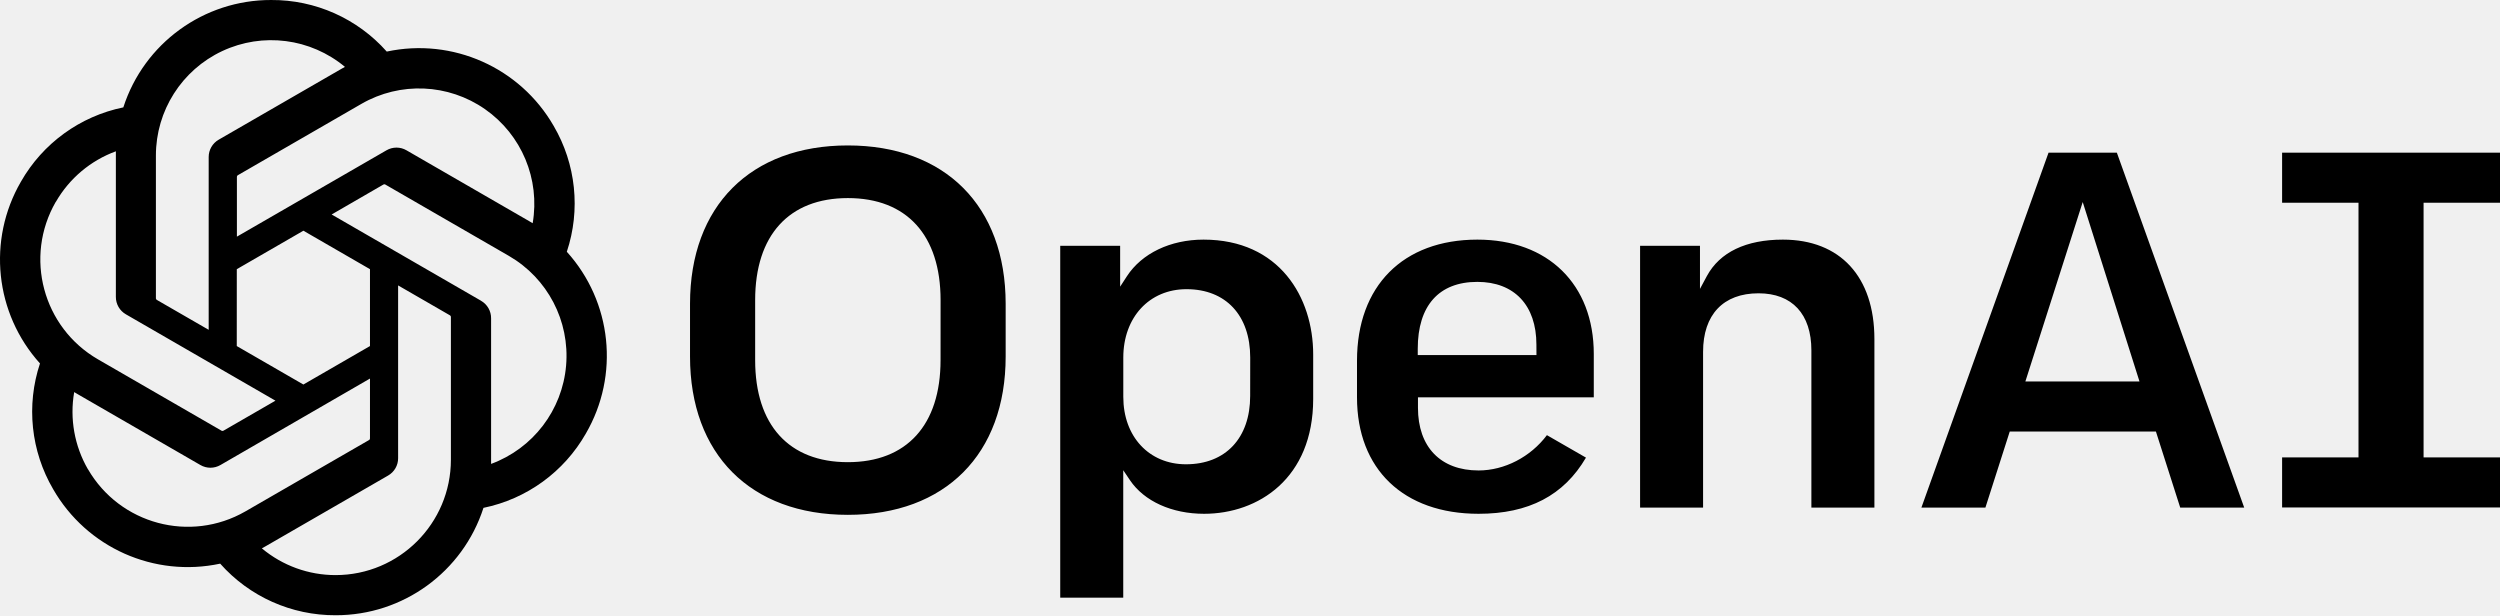
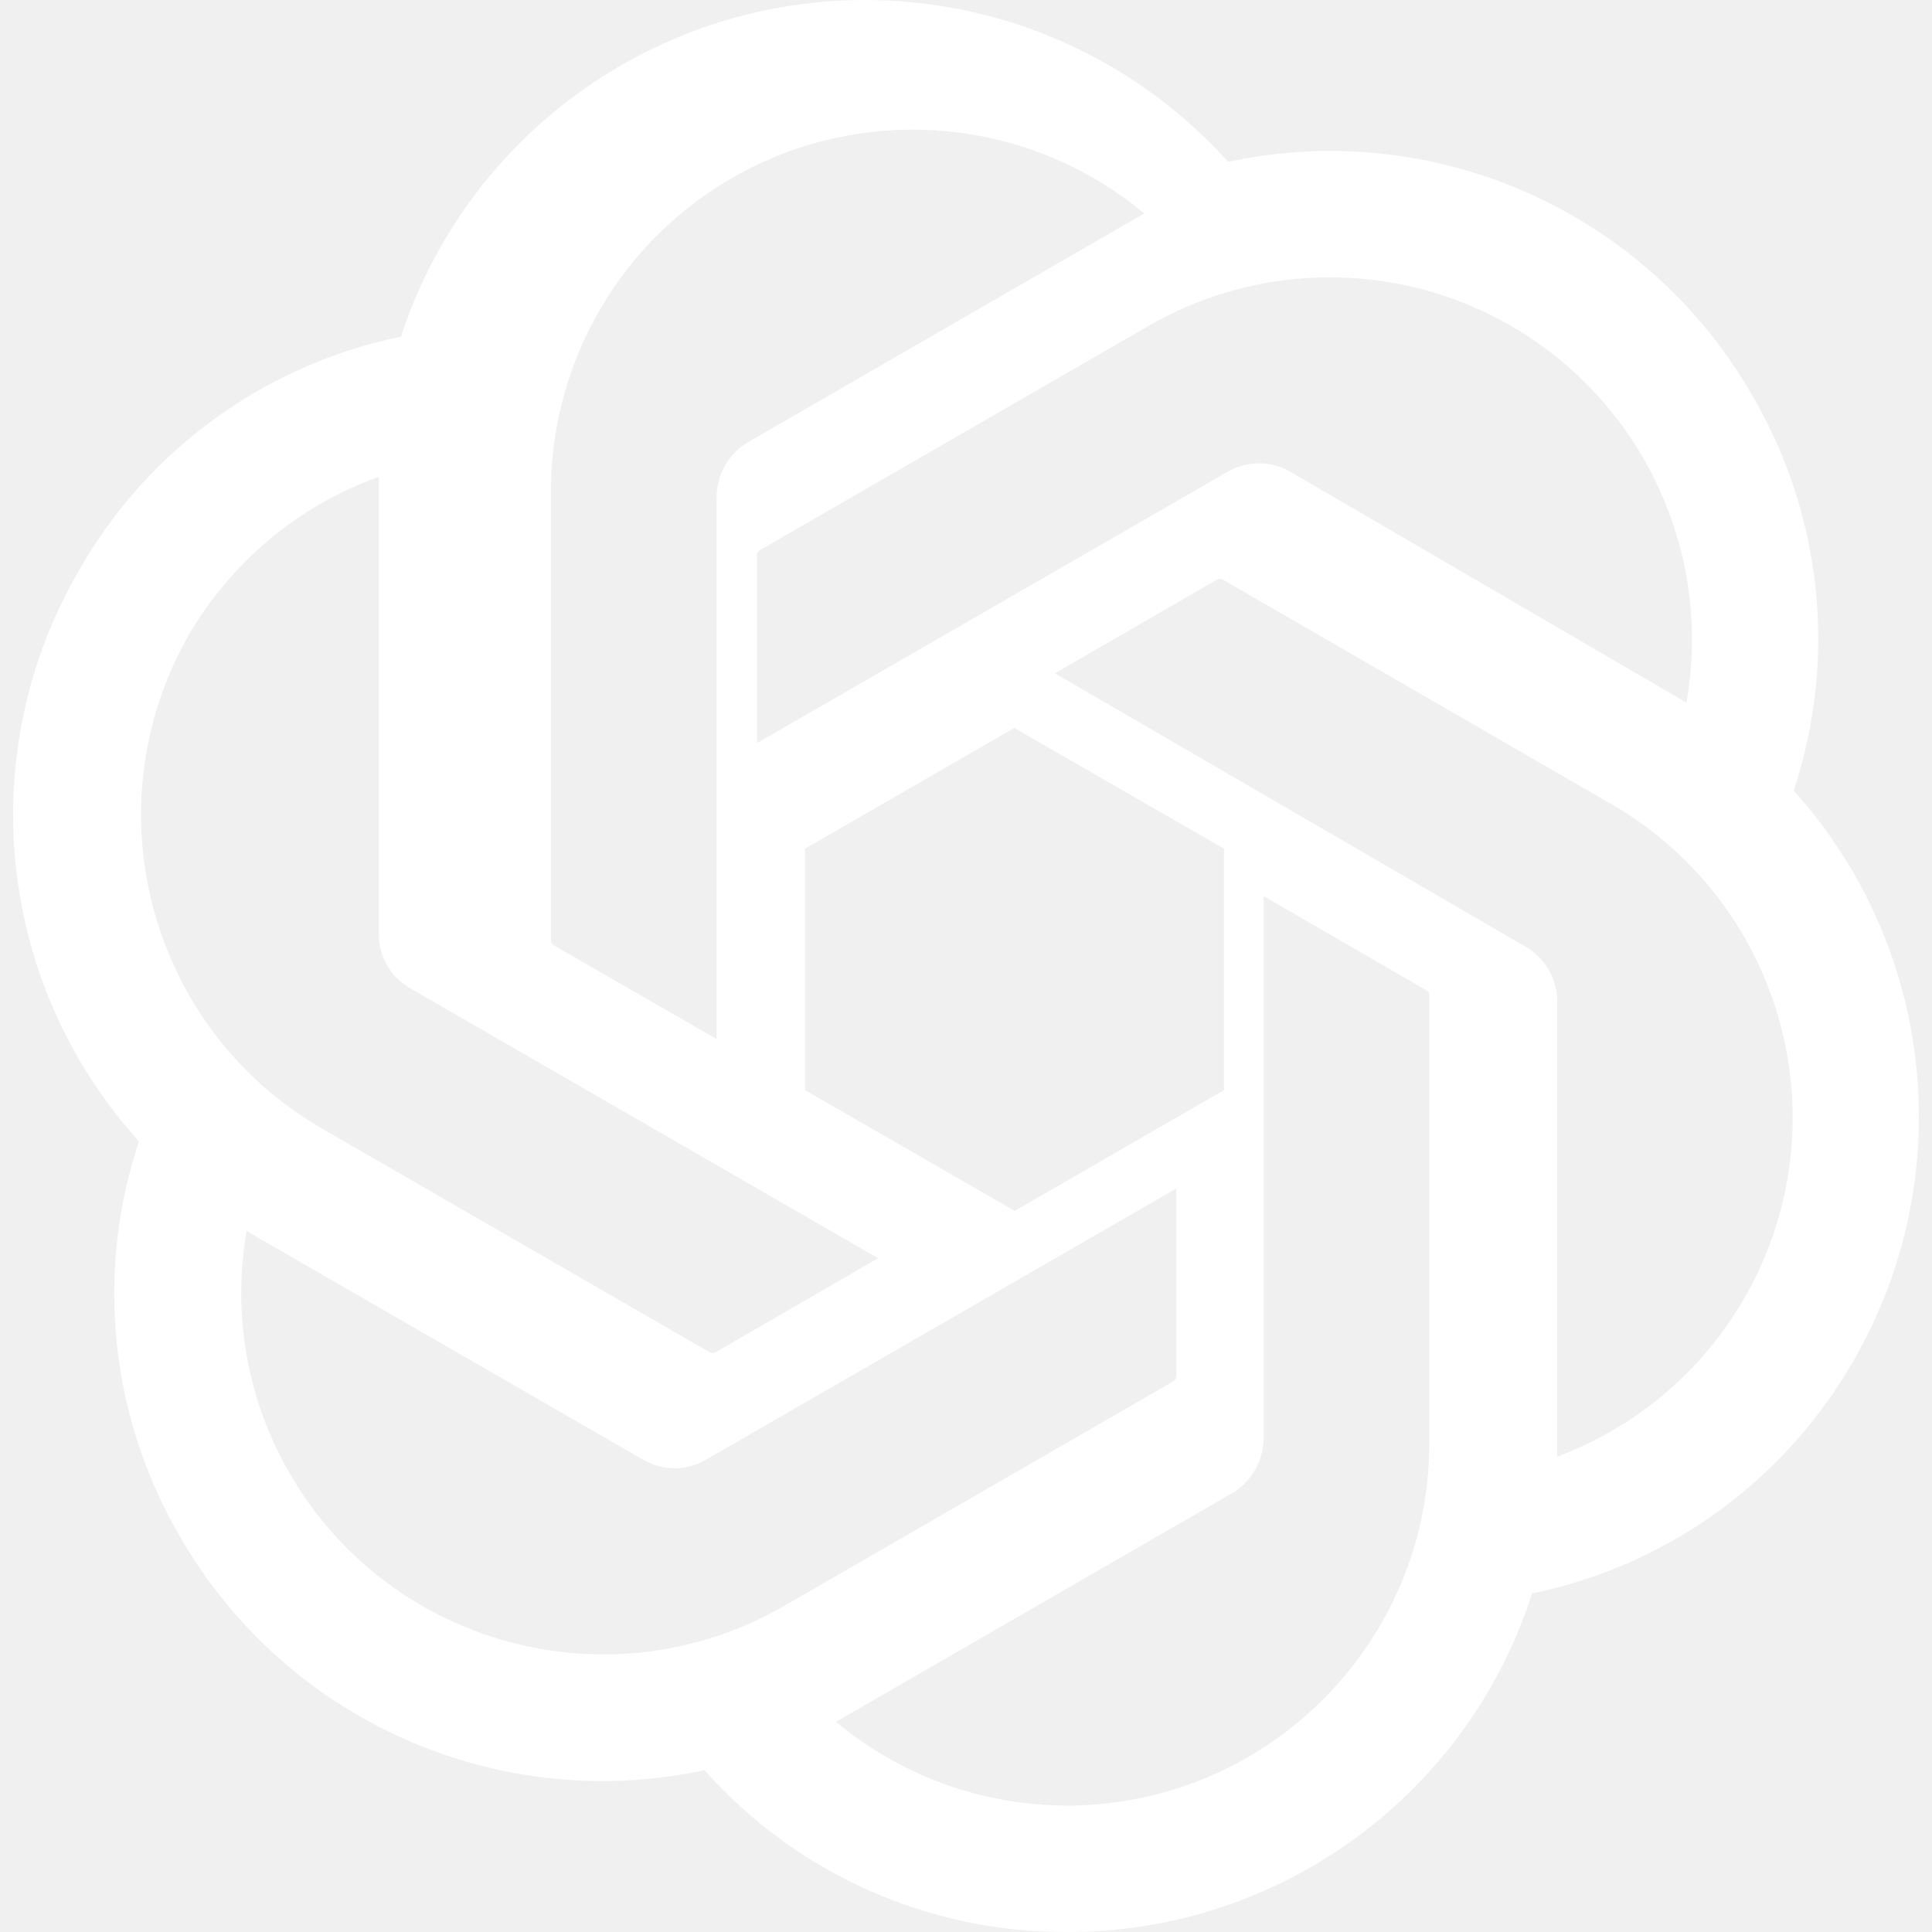
- <svg xmlns="http://www.w3.org/2000/svg" width="512px" height="126px" viewBox="0 0 512 126" version="1.1" preserveAspectRatio="xMidYMid">
-   <g fill="#000000">
-     <path d="M365.131,49.074 C357.594,49.074 352.214,51.649 349.574,56.524 L348.155,59.165 L348.155,50.345 L335.889,50.345 L335.889,103.954 L348.79,103.954 L348.79,72.06 C348.79,64.44 352.932,60.069 360.146,60.069 C367.027,60.069 370.971,64.325 370.971,71.743 L370.971,103.954 L383.878,103.954 L383.878,69.442 C383.878,56.678 376.871,49.074 365.131,49.074 Z M302.566,49.074 C287.342,49.074 277.914,58.573 277.914,73.863 L277.914,81.39 C277.914,96.093 287.452,105.225 302.807,105.225 C313.078,105.225 320.277,101.462 324.807,93.721 L316.809,89.119 C313.462,93.584 308.115,96.35 302.812,96.35 C295.039,96.35 290.399,91.552 290.399,83.51 L290.399,81.379 L326.407,81.379 L326.407,72.488 C326.407,58.245 317.055,49.074 302.577,49.074 L302.566,49.074 Z M314.667,72.712 L290.355,72.712 L290.355,71.425 C290.355,62.6 294.688,57.73 302.555,57.73 C310.131,57.73 314.656,62.528 314.656,70.57 L314.667,72.712 Z M512,41.52 L512,31.265 L467.375,31.265 L467.375,41.52 L483.021,41.52 L483.021,93.677 L467.375,93.677 L467.375,103.932 L512,103.932 L512,93.677 L496.349,93.677 L496.349,41.52 L512,41.52 Z M173.638,29.786 C153.709,29.786 141.317,42.205 141.317,62.205 L141.317,73.019 C141.317,93.014 153.703,105.439 173.638,105.439 C193.573,105.439 205.959,93.014 205.959,73.019 L205.959,62.205 C205.954,42.183 193.551,29.786 173.638,29.786 Z M192.625,73.759 C192.625,87.038 185.706,94.652 173.638,94.652 C161.57,94.652 154.656,87.038 154.656,73.759 L154.656,61.46 C154.656,48.181 161.581,40.567 173.644,40.567 C185.706,40.567 192.631,48.181 192.631,61.46 L192.625,73.759 Z M246.481,49.074 C239.71,49.074 233.848,51.879 230.791,56.574 L229.405,58.71 L229.405,50.345 L217.134,50.345 L217.134,122.399 L230.041,122.399 L230.041,96.301 L231.421,98.35 C234.325,102.656 239.995,105.225 246.59,105.225 C257.716,105.225 268.941,97.956 268.941,81.707 L268.941,72.592 C268.941,60.885 262.022,49.074 246.481,49.074 L246.481,49.074 Z M256.035,81.077 C256.035,89.716 250.995,95.085 242.887,95.085 C235.327,95.085 230.052,89.41 230.052,81.291 L230.052,73.227 C230.052,65.01 235.371,59.225 242.997,59.225 C251.044,59.225 256.045,64.588 256.045,73.227 L256.035,81.077 Z M419.54,31.27 L393.503,103.954 L406.612,103.954 L411.597,88.374 L441.529,88.374 L441.579,88.528 L446.509,103.954 L459.613,103.954 L433.531,31.265 L419.54,31.27 Z M414.796,78.125 L426.541,41.377 L438.166,78.125 L414.796,78.125 Z" />
-     <path d="M116.085,51.561 C118.943,42.983 117.96,33.588 113.39,25.787 C106.509,13.829 92.697,7.678 79.206,10.563 C73.206,3.796 64.579,-0.053 55.535,0.001 C41.736,-0.03 29.497,8.858 25.258,21.99 C16.399,23.807 8.755,29.356 4.282,37.214 C-2.635,49.152 -1.057,64.19 8.188,74.432 C5.341,83.003 6.323,92.384 10.883,100.18 C17.758,112.161 31.586,118.328 45.094,115.436 C51.088,122.195 59.704,126.043 68.737,125.998 C82.537,126.029 94.776,117.141 99.015,104.009 C107.871,102.191 115.514,96.643 119.985,88.785 C126.921,76.85 125.344,61.8 116.085,51.561 Z M68.737,117.781 C63.214,117.786 57.865,115.846 53.629,112.303 C53.815,112.199 54.177,112.018 54.385,111.881 L79.475,97.397 C80.756,96.669 81.544,95.305 81.534,93.83 L81.534,58.453 L92.134,64.572 C92.251,64.627 92.33,64.739 92.343,64.868 L92.343,94.148 C92.343,107.189 81.779,117.766 68.737,117.781 L68.737,117.781 Z M18.015,96.12 C15.25,91.34 14.251,85.741 15.194,80.3 C15.38,80.415 15.709,80.612 15.939,80.743 L41.035,95.233 C42.307,95.978 43.882,95.978 45.154,95.233 L75.771,77.528 L75.771,89.766 C75.783,89.894 75.727,90.018 75.623,90.094 L50.26,104.732 C38.968,111.234 24.544,107.369 18.015,96.093 L18.015,96.12 Z M11.442,41.339 C14.195,36.552 18.545,32.887 23.729,30.985 L23.729,60.808 C23.722,62.282 24.509,63.645 25.789,64.375 L56.412,82.058 L45.773,88.199 C45.668,88.27 45.534,88.282 45.417,88.232 L20.059,73.589 C8.777,67.062 4.911,52.632 11.42,41.339 L11.442,41.339 Z M98.544,61.608 L67.921,43.925 L78.51,37.8 C78.616,37.73 78.75,37.718 78.866,37.767 L104.225,52.41 C112.154,56.992 116.718,65.745 115.937,74.869 C115.156,83.993 109.169,91.842 100.576,95.008 L100.576,65.191 C100.593,63.714 99.809,62.343 98.527,61.608 L98.544,61.608 Z M109.1,45.722 C108.914,45.607 108.585,45.409 108.355,45.278 L83.26,30.788 C81.988,30.043 80.412,30.043 79.14,30.788 L48.517,48.466 L48.517,36.233 C48.513,36.106 48.57,35.984 48.671,35.905 L74.029,21.267 C81.961,16.695 91.821,17.12 99.33,22.359 C106.839,27.597 110.642,36.704 109.089,45.727 L109.1,45.722 Z M42.738,67.546 L32.133,61.427 C32.022,61.366 31.947,61.257 31.93,61.132 L31.93,31.851 C31.923,22.689 37.218,14.351 45.513,10.461 C53.808,6.571 63.605,7.832 70.644,13.696 C70.458,13.801 70.123,13.981 69.888,14.118 L44.798,28.602 C43.518,29.332 42.731,30.695 42.738,32.169 L42.738,67.546 Z M48.496,55.128 L62.136,47.25 L75.771,55.128 L75.771,70.872 L62.131,78.749 L48.49,70.872 L48.496,55.128 Z" />
-   </g>
+ <svg xmlns="http://www.w3.org/2000/svg" width="256px" height="256px" viewBox="0 0 24 24" version="1.1" preserveAspectRatio="xMidYMid">
+   <path fill="#FFFFFF" d="M22.282 9.821a5.985 5.985 0 0 0-.516-4.911 6.046 6.046 0 0 0-6.51-2.9A6.065 6.065 0 0 0 4.981 4.182a5.985 5.985 0 0 0-3.998 2.9 6.046 6.046 0 0 0 .743 7.097 5.98 5.98 0 0 0 .511 4.911 6.051 6.051 0 0 0 6.515 2.9A5.985 5.985 0 0 0 13.26 24a6.056 6.056 0 0 0 5.772-4.206 5.989 5.989 0 0 0 3.998-2.9 6.056 6.056 0 0 0-.748-7.073zm-9.022 12.608a4.476 4.476 0 0 1-2.876-1.041l.142-.08 4.778-2.758a.795.795 0 0 0 .393-.681v-6.737l2.02 1.169a.071.071 0 0 1 .038.052v5.583a4.504 4.504 0 0 1-4.495 4.494zm-9.661-4.125a4.471 4.471 0 0 1-.535-3.014l.142.085 4.783 2.758a.771.771 0 0 0 .781 0l5.843-3.369v2.332a.08.08 0 0 1-.033.061L9.74 19.95a4.499 4.499 0 0 1-6.141-1.646zM2.341 7.896a4.485 4.485 0 0 1 2.365-1.973V11.6a.766.766 0 0 0 .388.676l5.814 3.354-2.02 1.169a.076.076 0 0 1-.071 0l-4.83-2.787A4.504 4.504 0 0 1 2.341 7.896zm16.596 3.856L13.104 8.364 15.119 7.2a.076.076 0 0 1 .071 0l4.83 2.791a4.494 4.494 0 0 1-.676 8.104v-5.677a.79.79 0 0 0-.407-.667zm2.011-3.023l-.142-.085-4.774-2.782a.776.776 0 0 0-.785 0l-5.843 3.369V6.9a.066.066 0 0 1 .028-.061l4.83-2.787a4.499 4.499 0 0 1 6.69 4.661zM8.902 12.908l-2.02-1.164a.08.08 0 0 1-.038-.057V6.105a4.494 4.494 0 0 1 7.371-3.453l-.142.081-4.778 2.758a.795.795 0 0 0-.393.681zm1.098-2.365l2.6-1.5 2.605 1.5v2.999l-2.6 1.5-2.605-1.5z" />
</svg>
